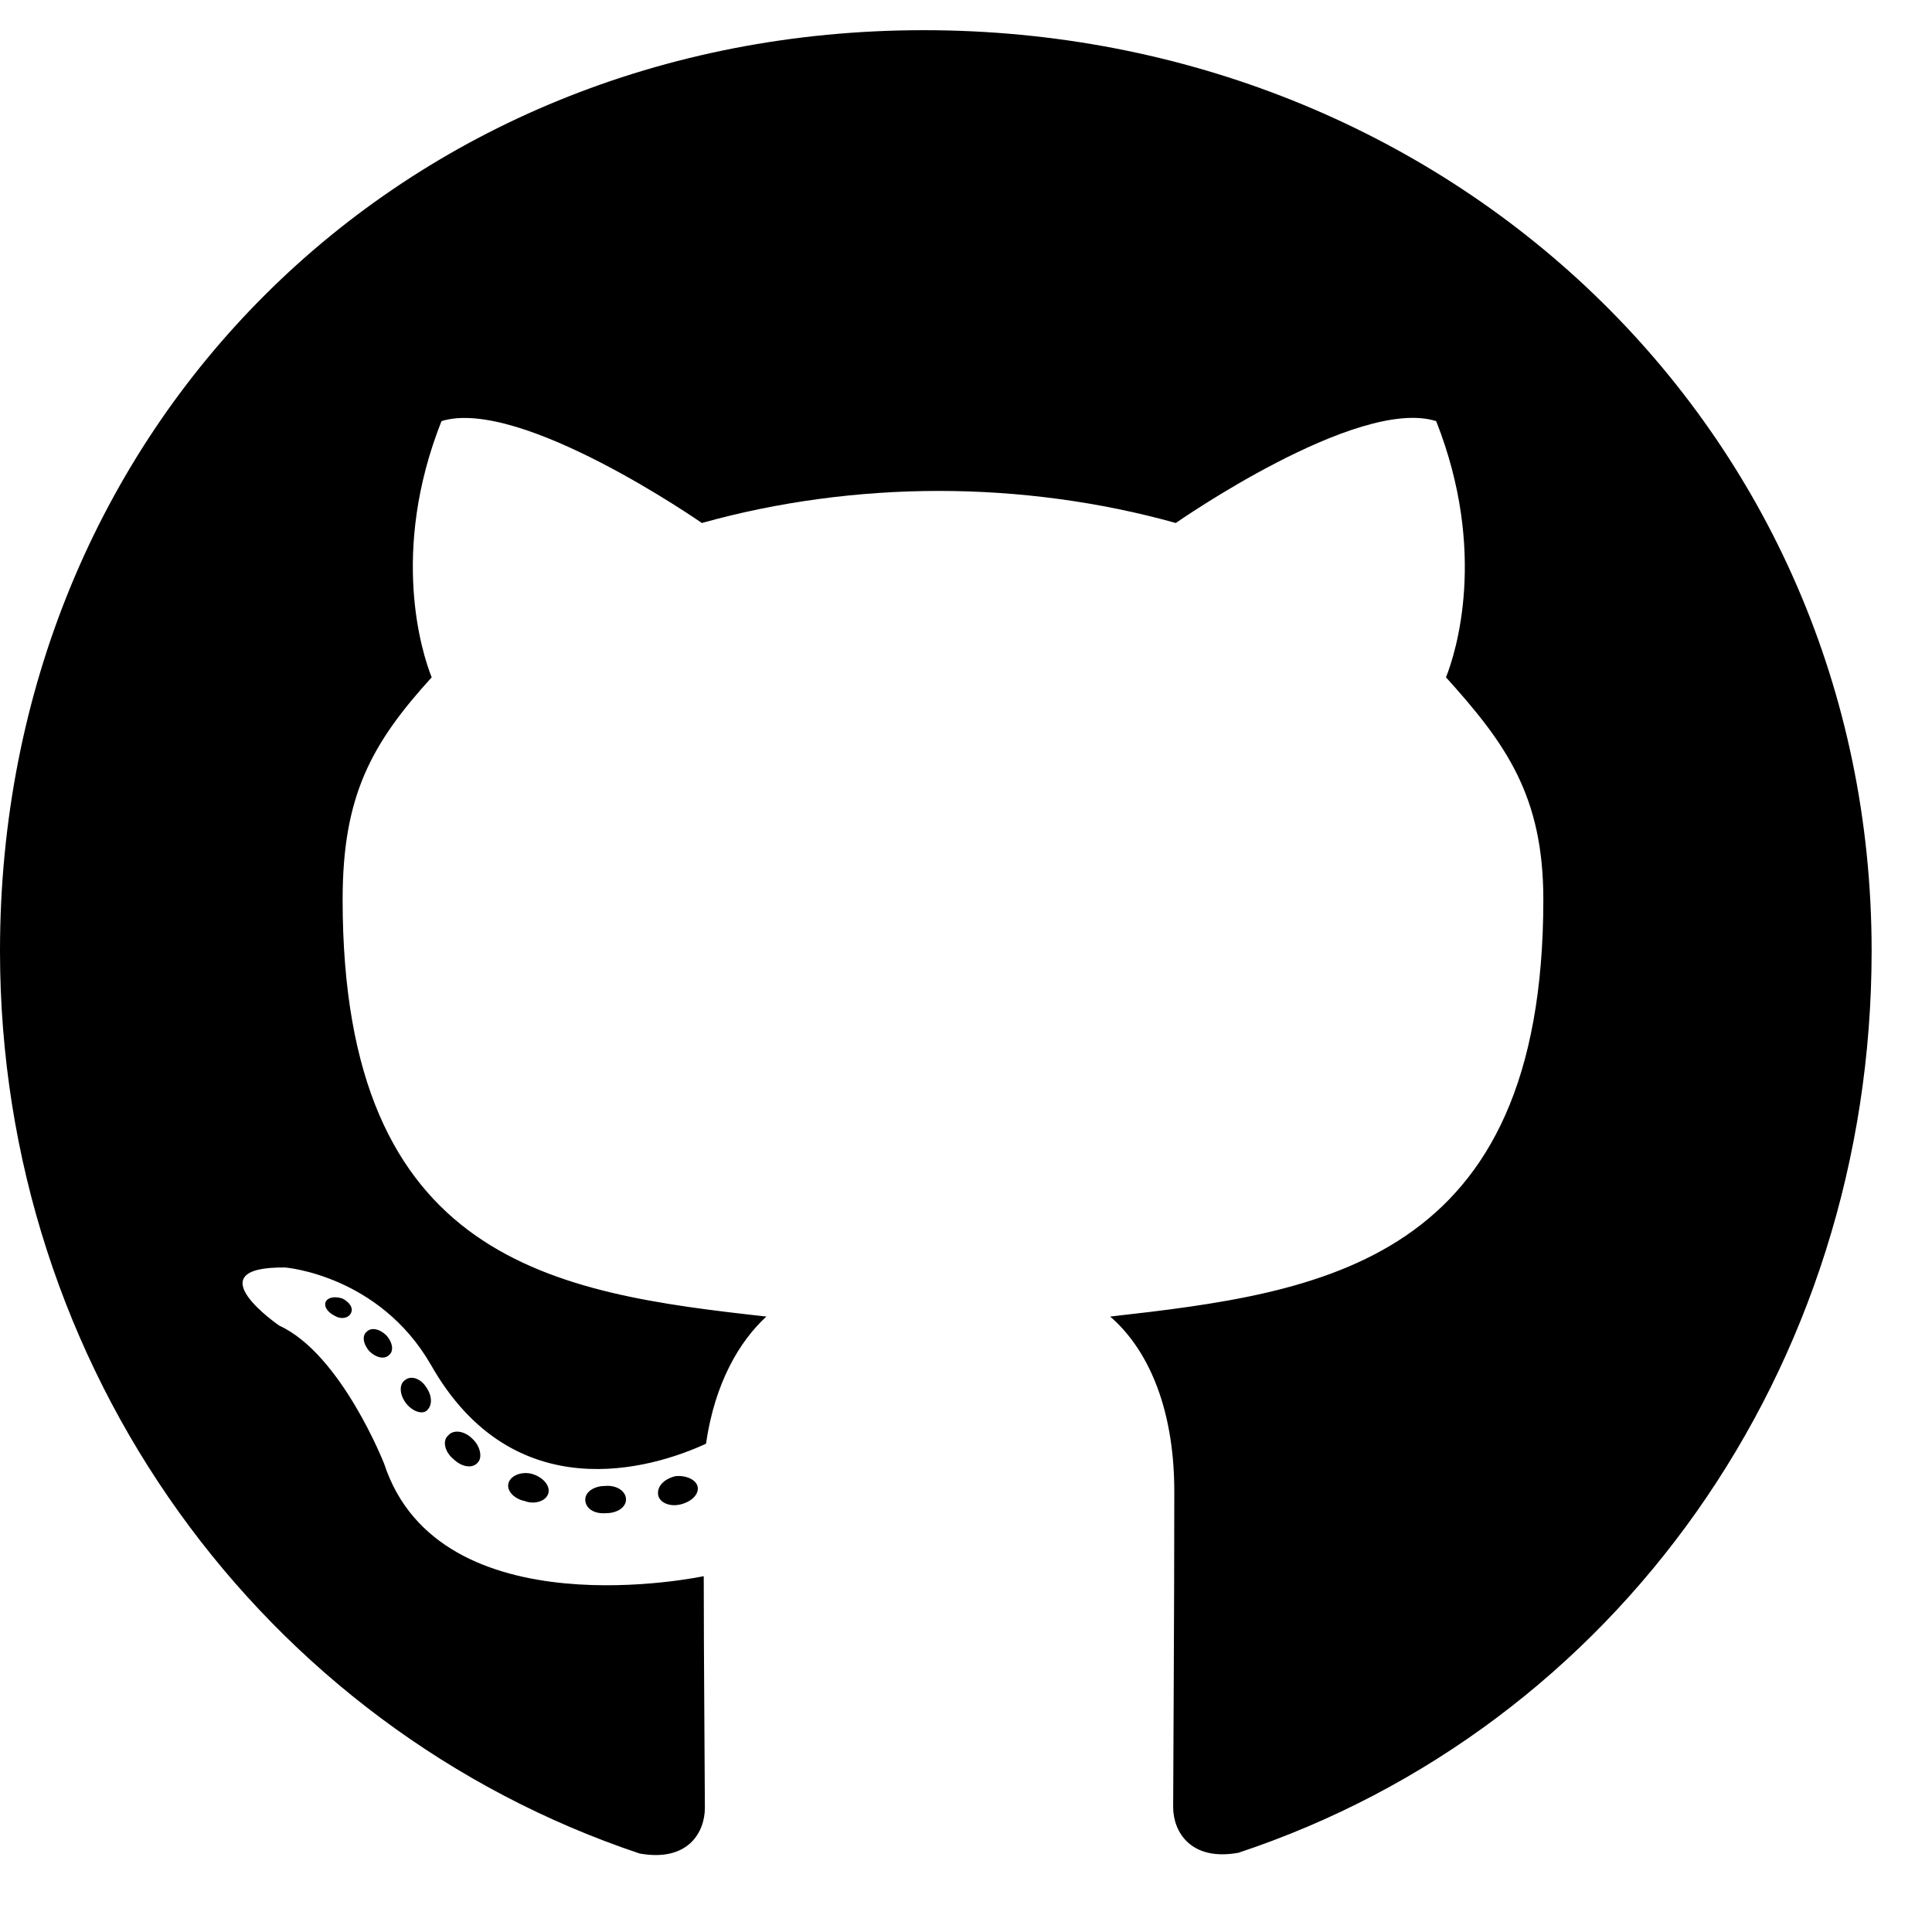
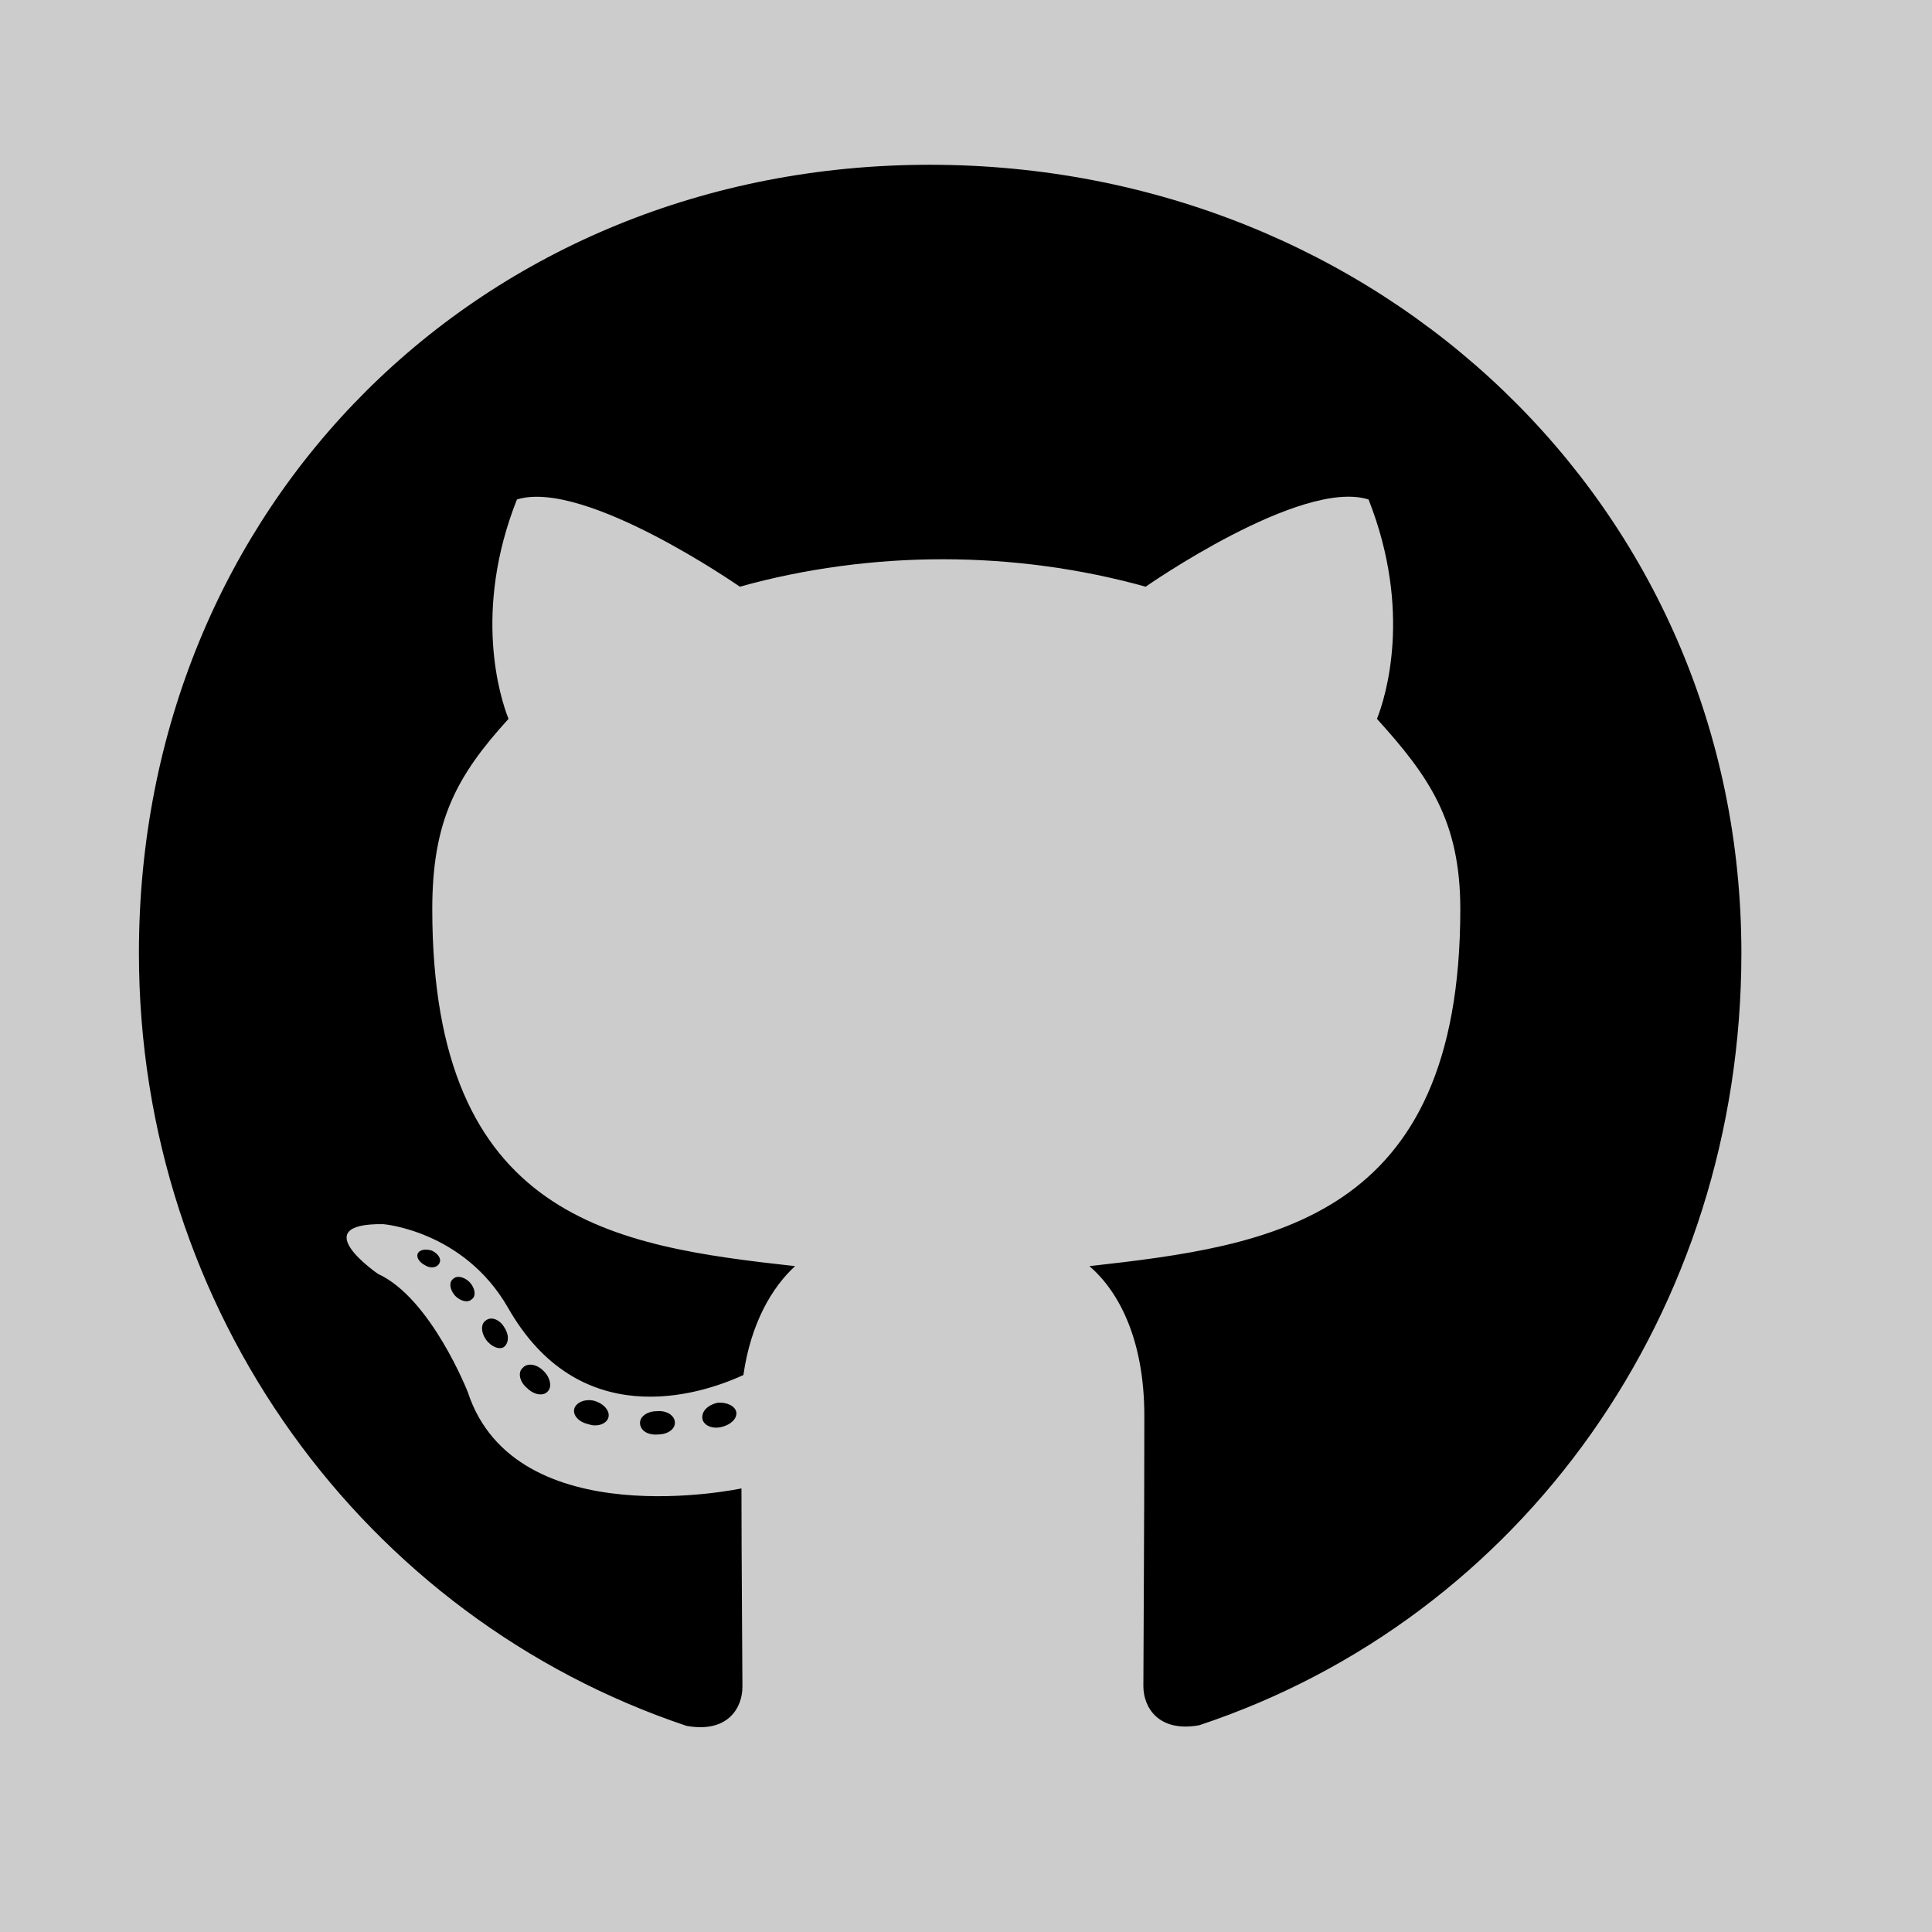
- <svg xmlns="http://www.w3.org/2000/svg" viewBox="0 0 512 512">
+ <svg xmlns="http://www.w3.org/2000/svg" viewBox="-43 -43 598 598">
+   <rect x="-43" y="-43" width="598" height="598" fill="#ccc" />
  <path d="M165.9 397.4c0 2-2.3 3.6-5.2 3.6-3.3.3-5.6-1.3-5.6-3.6 0-2 2.3-3.6 5.2-3.6 3-.3 5.6 1.3 5.6 3.6zm-31.1-4.5c-.7 2 1.3 4.3 4.3 4.9 2.6 1 5.6 0 6.2-2s-1.3-4.3-4.3-5.2c-2.6-.7-5.5.3-6.2 2.3zm44.2-1.7c-2.9.7-4.9 2.6-4.6 4.9.3 2 2.9 3.3 5.9 2.6 2.9-.7 4.9-2.6 4.6-4.6-.3-1.9-3-3.2-5.9-2.9zM244.8 8C106.1 8 0 113.3 0 252c0 110.9 69.8 205.8 169.5 239.2 12.8 2.3 17.3-5.6 17.3-12.1 0-6.2-.3-40.4-.3-61.4 0 0-70 15-84.7-29.8 0 0-11.4-29.1-27.8-36.6 0 0-22.9-15.7 1.6-15.4 0 0 24.9 2 38.6 25.8 21.9 38.6 58.6 27.5 72.9 20.9 2.3-16 8.8-27.1 16-33.7-55.9-6.2-112.3-14.3-112.3-110.5 0-27.5 7.6-41.3 23.6-58.9-2.6-6.5-11.1-33.3 2.6-67.9 20.9-6.5 69 27 69 27 20-5.6 41.5-8.5 62.8-8.5s42.8 2.9 62.8 8.5c0 0 48.1-33.6 69-27 13.7 34.7 5.2 61.4 2.6 67.9 16 17.7 25.8 31.5 25.8 58.9 0 96.5-58.9 104.2-114.8 110.5 9.2 7.9 17 22.9 17 46.4 0 33.7-.3 75.4-.3 83.6 0 6.5 4.6 14.4 17.3 12.1C428.2 457.8 496 362.9 496 252 496 113.3 383.5 8 244.8 8zM97.2 352.9c-1.3 1-1 3.3.7 5.2 1.6 1.6 3.9 2.3 5.2 1 1.3-1 1-3.3-.7-5.2-1.6-1.6-3.9-2.3-5.2-1zm-10.8-8.1c-.7 1.3.3 2.9 2.3 3.9 1.6 1 3.6.7 4.3-.7.7-1.3-.3-2.9-2.3-3.9-2-.6-3.6-.3-4.3.7zm32.4 35.6c-1.6 1.3-1 4.3 1.3 6.2 2.3 2.3 5.2 2.6 6.5 1 1.3-1.3.7-4.3-1.3-6.2-2.2-2.3-5.2-2.6-6.5-1zm-11.4-14.7c-1.6 1-1.6 3.6 0 5.9 1.6 2.3 4.3 3.3 5.6 2.3 1.6-1.3 1.6-3.9 0-6.2-1.4-2.3-4-3.3-5.6-2z" />
</svg>
